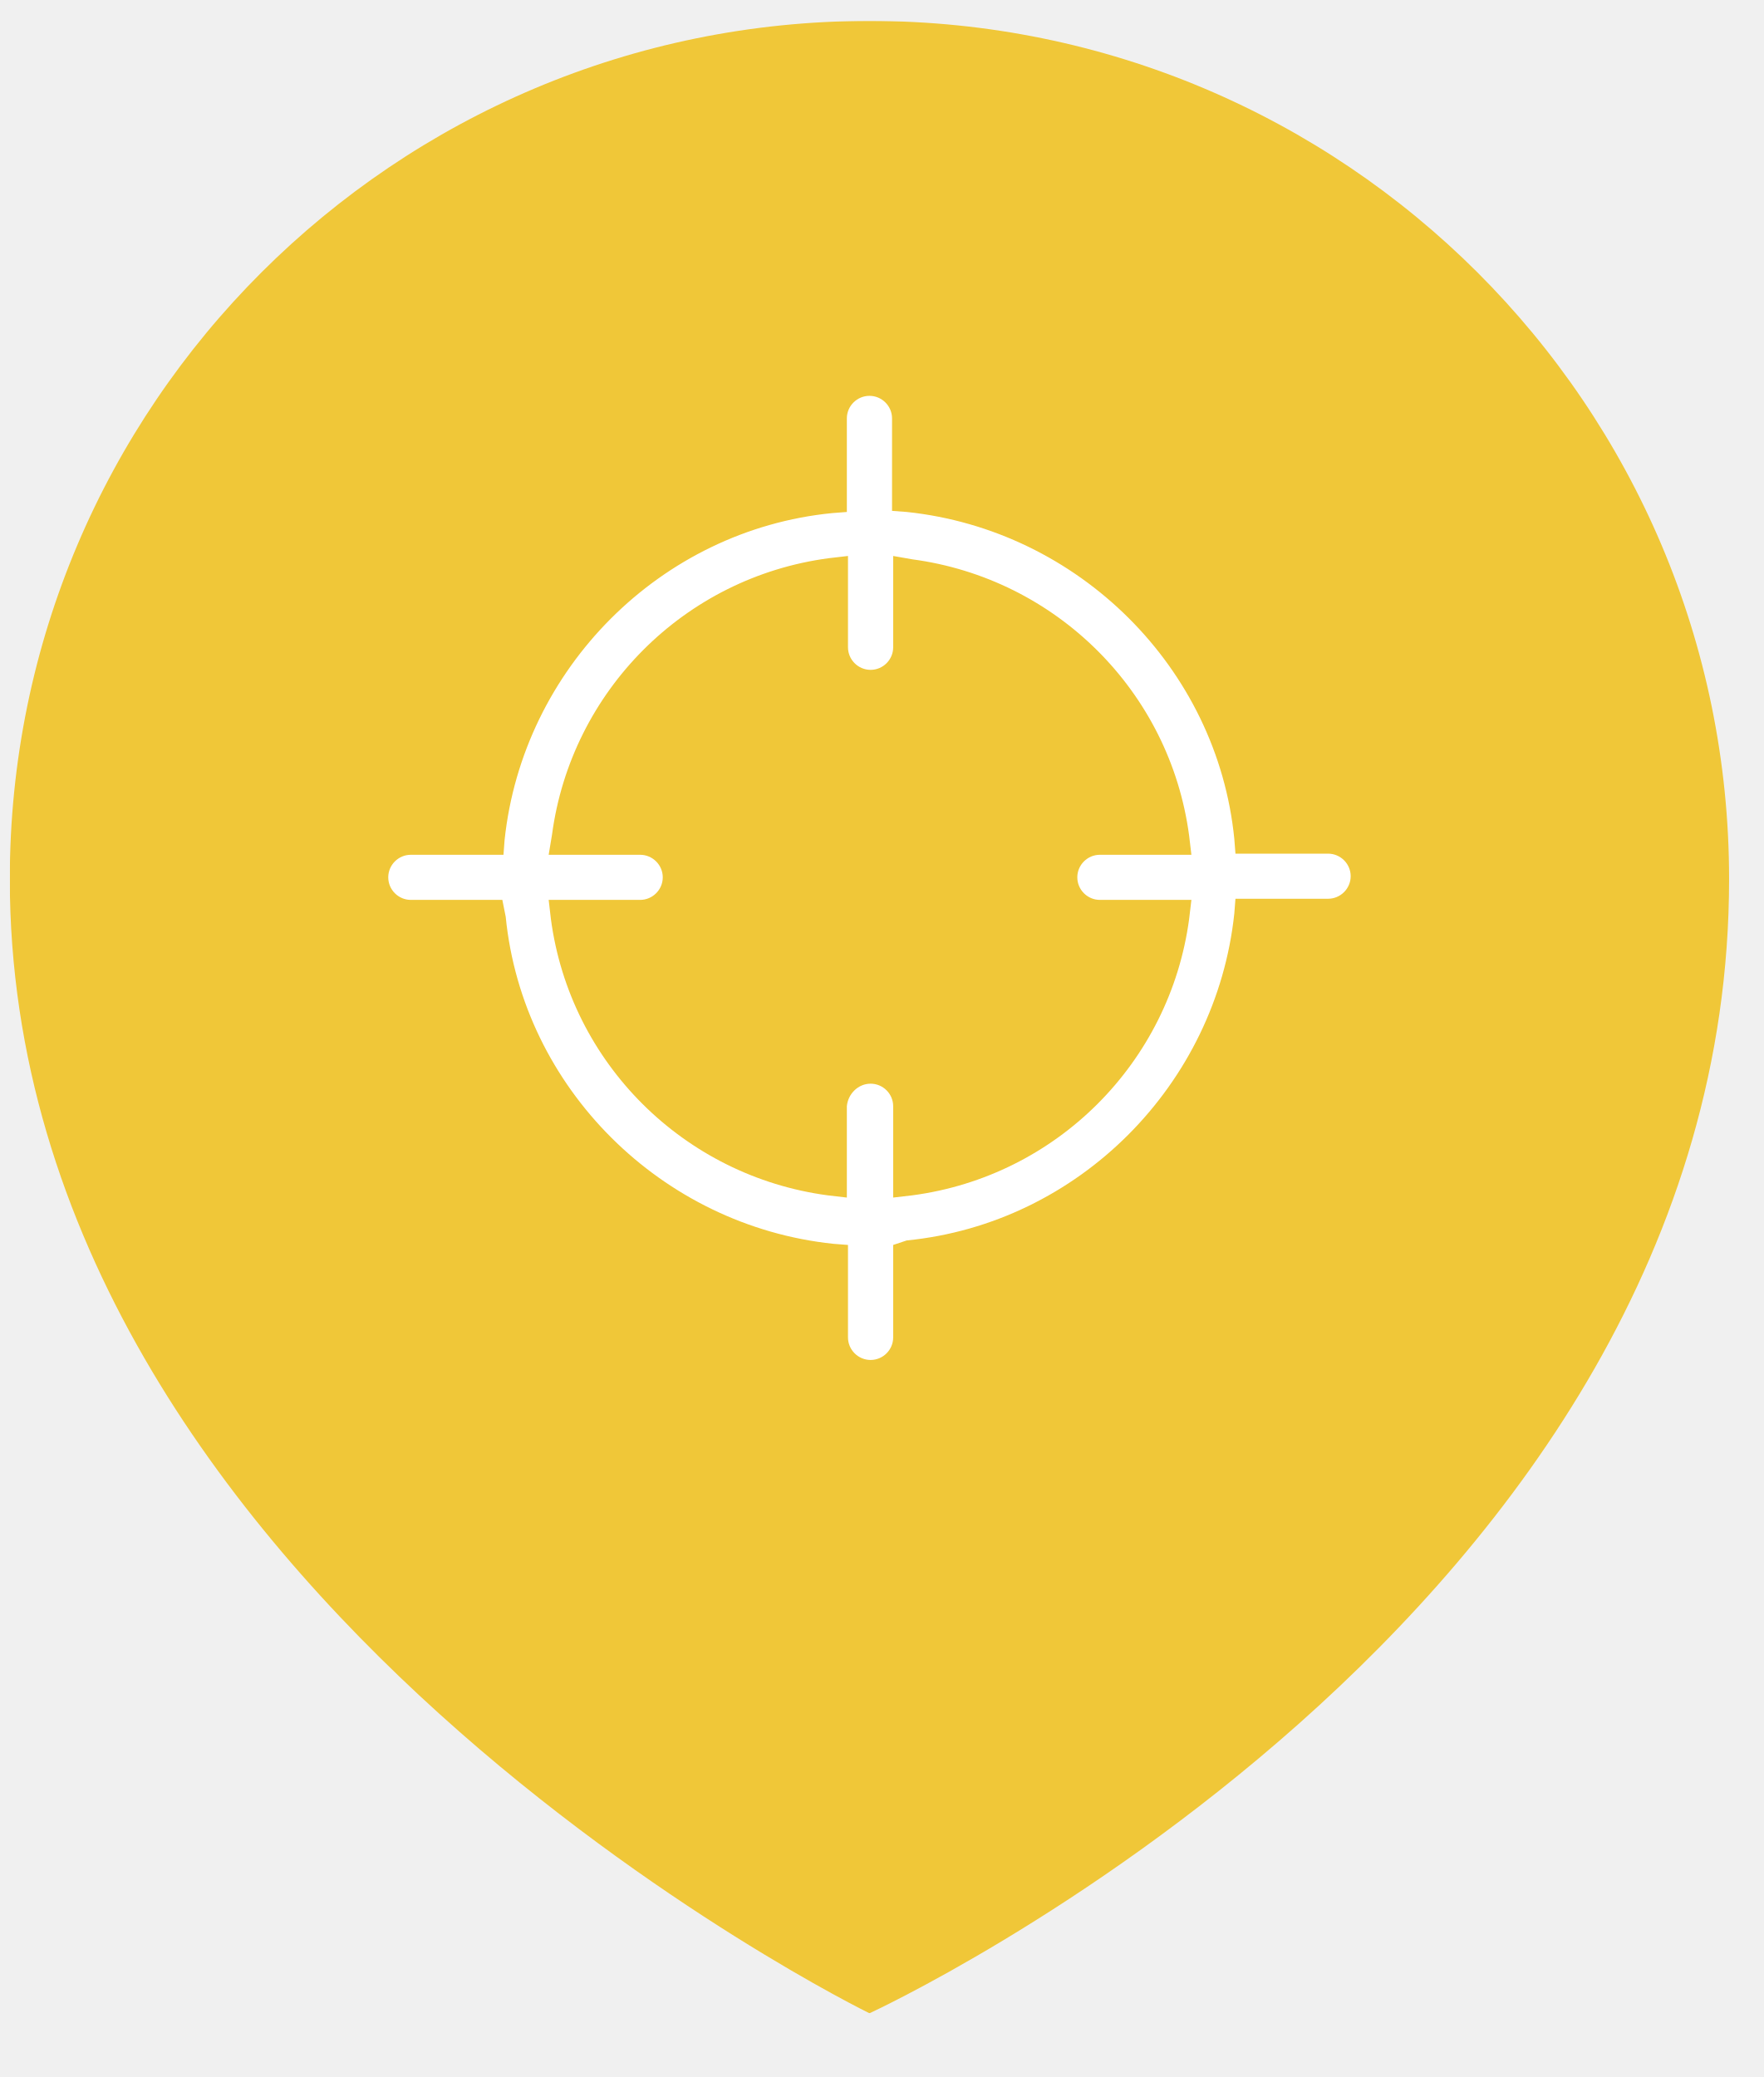
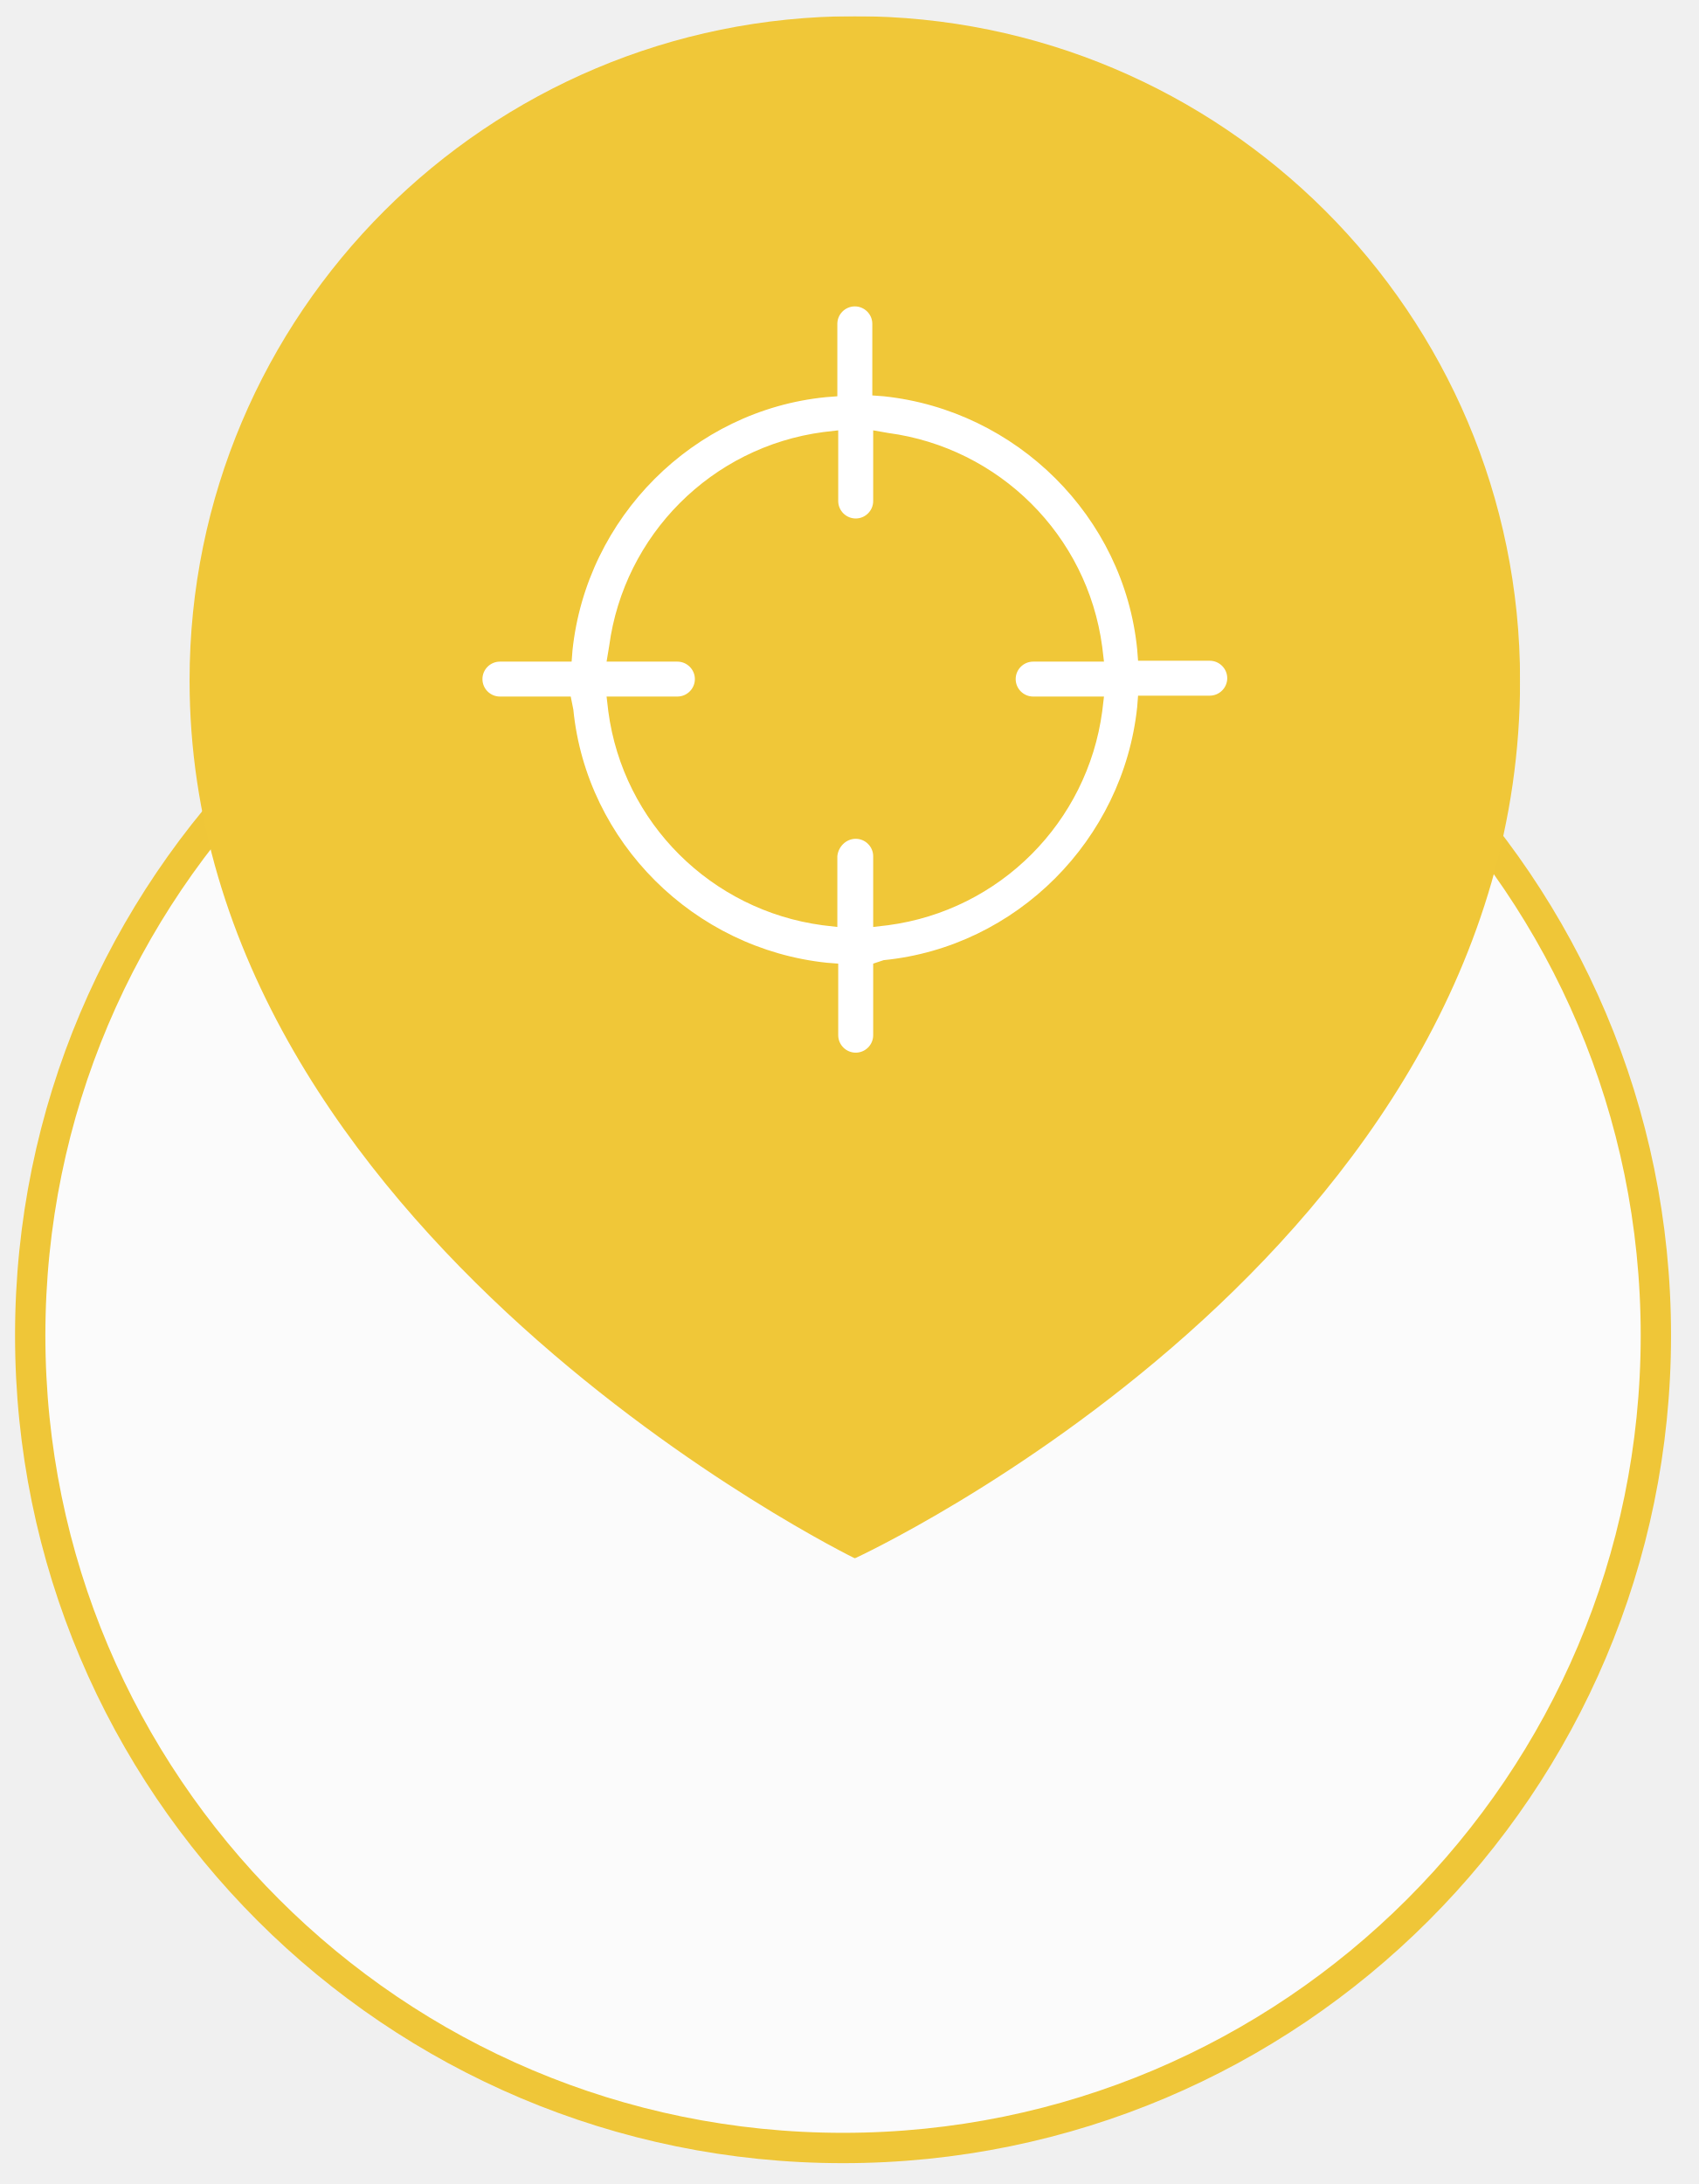
- <svg xmlns="http://www.w3.org/2000/svg" width="45" height="53" viewBox="0 0 45 53" fill="none">
-   <mask id="mask0_0_2198" style="mask-type:alpha" maskUnits="userSpaceOnUse" x="0" y="0" width="45" height="52">
-     <path fill-rule="evenodd" clip-rule="evenodd" d="M44.117 25.954V0.534H0.25V25.954V51.374H44.117V25.954V25.954Z" fill="white" />
+ <svg xmlns="http://www.w3.org/2000/svg" width="56" height="72" viewBox="0 0 56 72" fill="none">
+   <path fill-rule="evenodd" clip-rule="evenodd" d="M27.795 70.813C42.595 70.813 54.594 58.82 54.594 44.025C54.594 29.23 42.595 17.237 27.795 17.237C12.994 17.237 0.996 29.23 0.996 44.025C0.996 58.82 12.994 70.813 27.795 70.813Z" fill="white" fill-opacity="0.7" stroke="#EFC638" />
+   <mask id="mask0_0_984" style="mask-type:alpha" maskUnits="userSpaceOnUse" x="6" y="0" width="45" height="52">
+     <path fill-rule="evenodd" clip-rule="evenodd" d="M50.117 25.954V0.534H6.25V25.954V51.374H50.117V25.954V25.954Z" fill="white" />
  </mask>
-   <g mask="url(#mask0_0_2198)">
-     <path fill-rule="evenodd" clip-rule="evenodd" d="M44.117 22.431C44.117 41.292 22.184 51.374 22.184 51.374C22.184 51.374 0.25 40.662 0.25 22.431C0.25 10.338 10.07 0.534 22.184 0.534C34.297 0.534 44.117 10.338 44.117 22.431" fill="#F0C738" />
+   <g mask="url(#mask0_0_984)">
+     <path fill-rule="evenodd" clip-rule="evenodd" d="M50.117 22.431C50.117 41.292 28.184 51.374 28.184 51.374C28.184 51.374 6.25 40.662 6.25 22.431C6.25 10.338 16.07 0.534 28.184 0.534C40.297 0.534 50.117 10.338 50.117 22.431" fill="#F0C738" />
  </g>
-   <path fill-rule="evenodd" clip-rule="evenodd" d="M22.213 27.653C22.53 27.653 22.789 27.912 22.789 28.228V30.559L23.279 30.502C26.968 30.012 29.85 27.106 30.34 23.452L30.398 22.963H28.063C27.746 22.963 27.487 22.704 27.487 22.387C27.487 22.071 27.746 21.812 28.063 21.812H30.398L30.34 21.323C29.85 17.639 26.939 14.762 23.279 14.273L22.789 14.187V16.517C22.789 16.834 22.53 17.093 22.213 17.093C21.896 17.093 21.636 16.834 21.636 16.517V14.187L21.146 14.244C17.457 14.733 14.575 17.639 14.085 21.294L13.999 21.812H16.333C16.65 21.812 16.91 22.071 16.91 22.387C16.91 22.704 16.65 22.963 16.333 22.963H13.999L14.056 23.452C14.546 27.135 17.457 30.012 21.117 30.502L21.607 30.559V28.228C21.636 27.912 21.896 27.653 22.213 27.653ZM22.213 34.703C21.896 34.703 21.636 34.444 21.636 34.127V31.768L21.262 31.739C16.881 31.279 13.336 27.768 12.903 23.394L12.817 22.963H10.482C10.165 22.963 9.906 22.704 9.906 22.387C9.906 22.071 10.165 21.812 10.482 21.812H12.846L12.874 21.438C13.336 17.064 16.852 13.525 21.233 13.093L21.607 13.064V10.676C21.607 10.36 21.867 10.101 22.184 10.101C22.501 10.101 22.76 10.36 22.76 10.676V13.036L23.135 13.064C27.516 13.525 31.061 17.035 31.493 21.409L31.522 21.783H33.885C34.202 21.783 34.462 22.042 34.462 22.358C34.462 22.675 34.202 22.934 33.885 22.934H31.522L31.493 23.308C31.032 27.682 27.516 31.221 23.135 31.653L22.789 31.768V34.127C22.789 34.444 22.53 34.703 22.213 34.703Z" fill="white" />
+   <path fill-rule="evenodd" clip-rule="evenodd" d="M28.213 27.653C28.53 27.653 28.789 27.912 28.789 28.228V30.559L29.279 30.502C32.968 30.012 35.85 27.106 36.34 23.452L36.398 22.963H34.063C33.746 22.963 33.487 22.704 33.487 22.387C33.487 22.071 33.746 21.812 34.063 21.812H36.398L36.34 21.323C35.85 17.639 32.939 14.762 29.279 14.273L28.789 14.187V16.517C28.789 16.834 28.53 17.093 28.213 17.093C27.896 17.093 27.636 16.834 27.636 16.517V14.187L27.146 14.244C23.457 14.733 20.575 17.639 20.085 21.294L19.999 21.812H22.333C22.65 21.812 22.91 22.071 22.91 22.387C22.91 22.704 22.65 22.963 22.333 22.963H19.999L20.056 23.452C20.546 27.135 23.457 30.012 27.117 30.502L27.607 30.559V28.228C27.636 27.912 27.896 27.653 28.213 27.653ZM28.213 34.703C27.896 34.703 27.636 34.444 27.636 34.127V31.768L27.262 31.739C22.881 31.279 19.336 27.768 18.903 23.394L18.817 22.963H16.482C16.165 22.963 15.906 22.704 15.906 22.387C15.906 22.071 16.165 21.812 16.482 21.812H18.846L18.875 21.438C19.336 17.064 22.852 13.525 27.233 13.093L27.607 13.064V10.676C27.607 10.36 27.867 10.101 28.184 10.101C28.501 10.101 28.76 10.36 28.76 10.676V13.036L29.135 13.064C33.516 13.525 37.061 17.035 37.493 21.409L37.522 21.783H39.885C40.202 21.783 40.462 22.042 40.462 22.358C40.462 22.675 40.202 22.934 39.885 22.934H37.522L37.493 23.308C37.032 27.682 33.516 31.221 29.135 31.653L28.789 31.768V34.127C28.789 34.444 28.53 34.703 28.213 34.703Z" fill="white" />
</svg>
